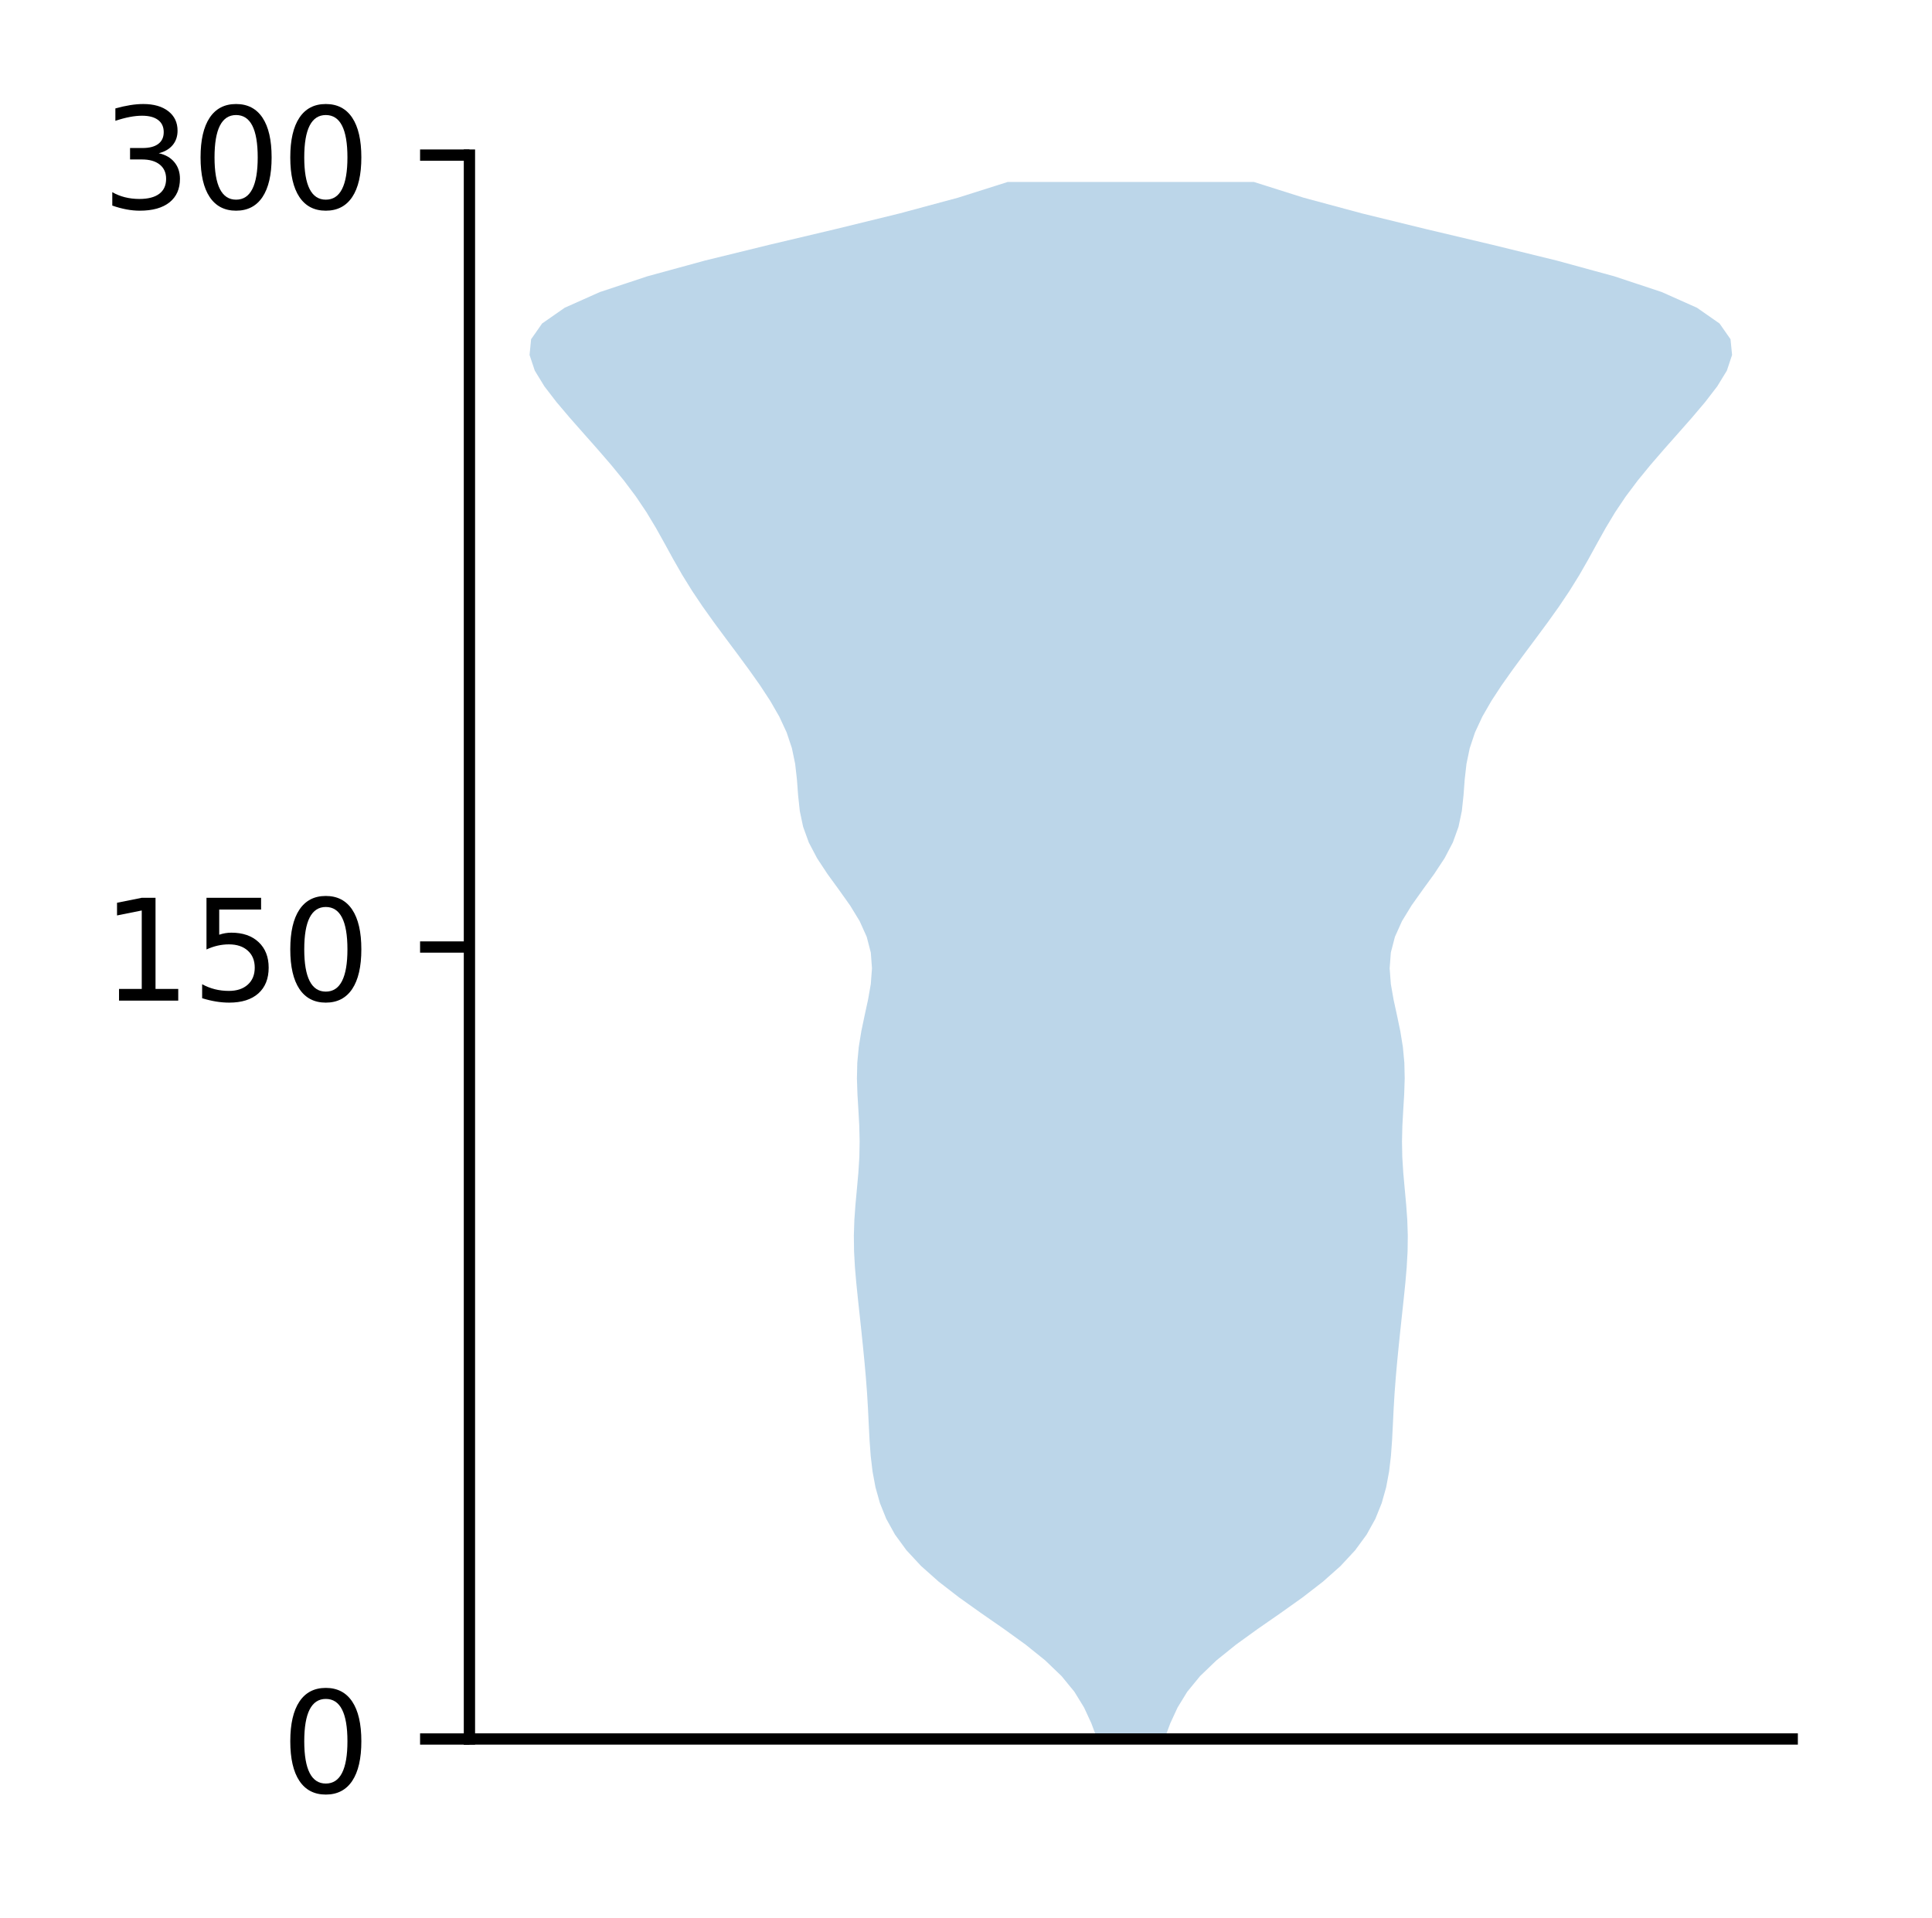
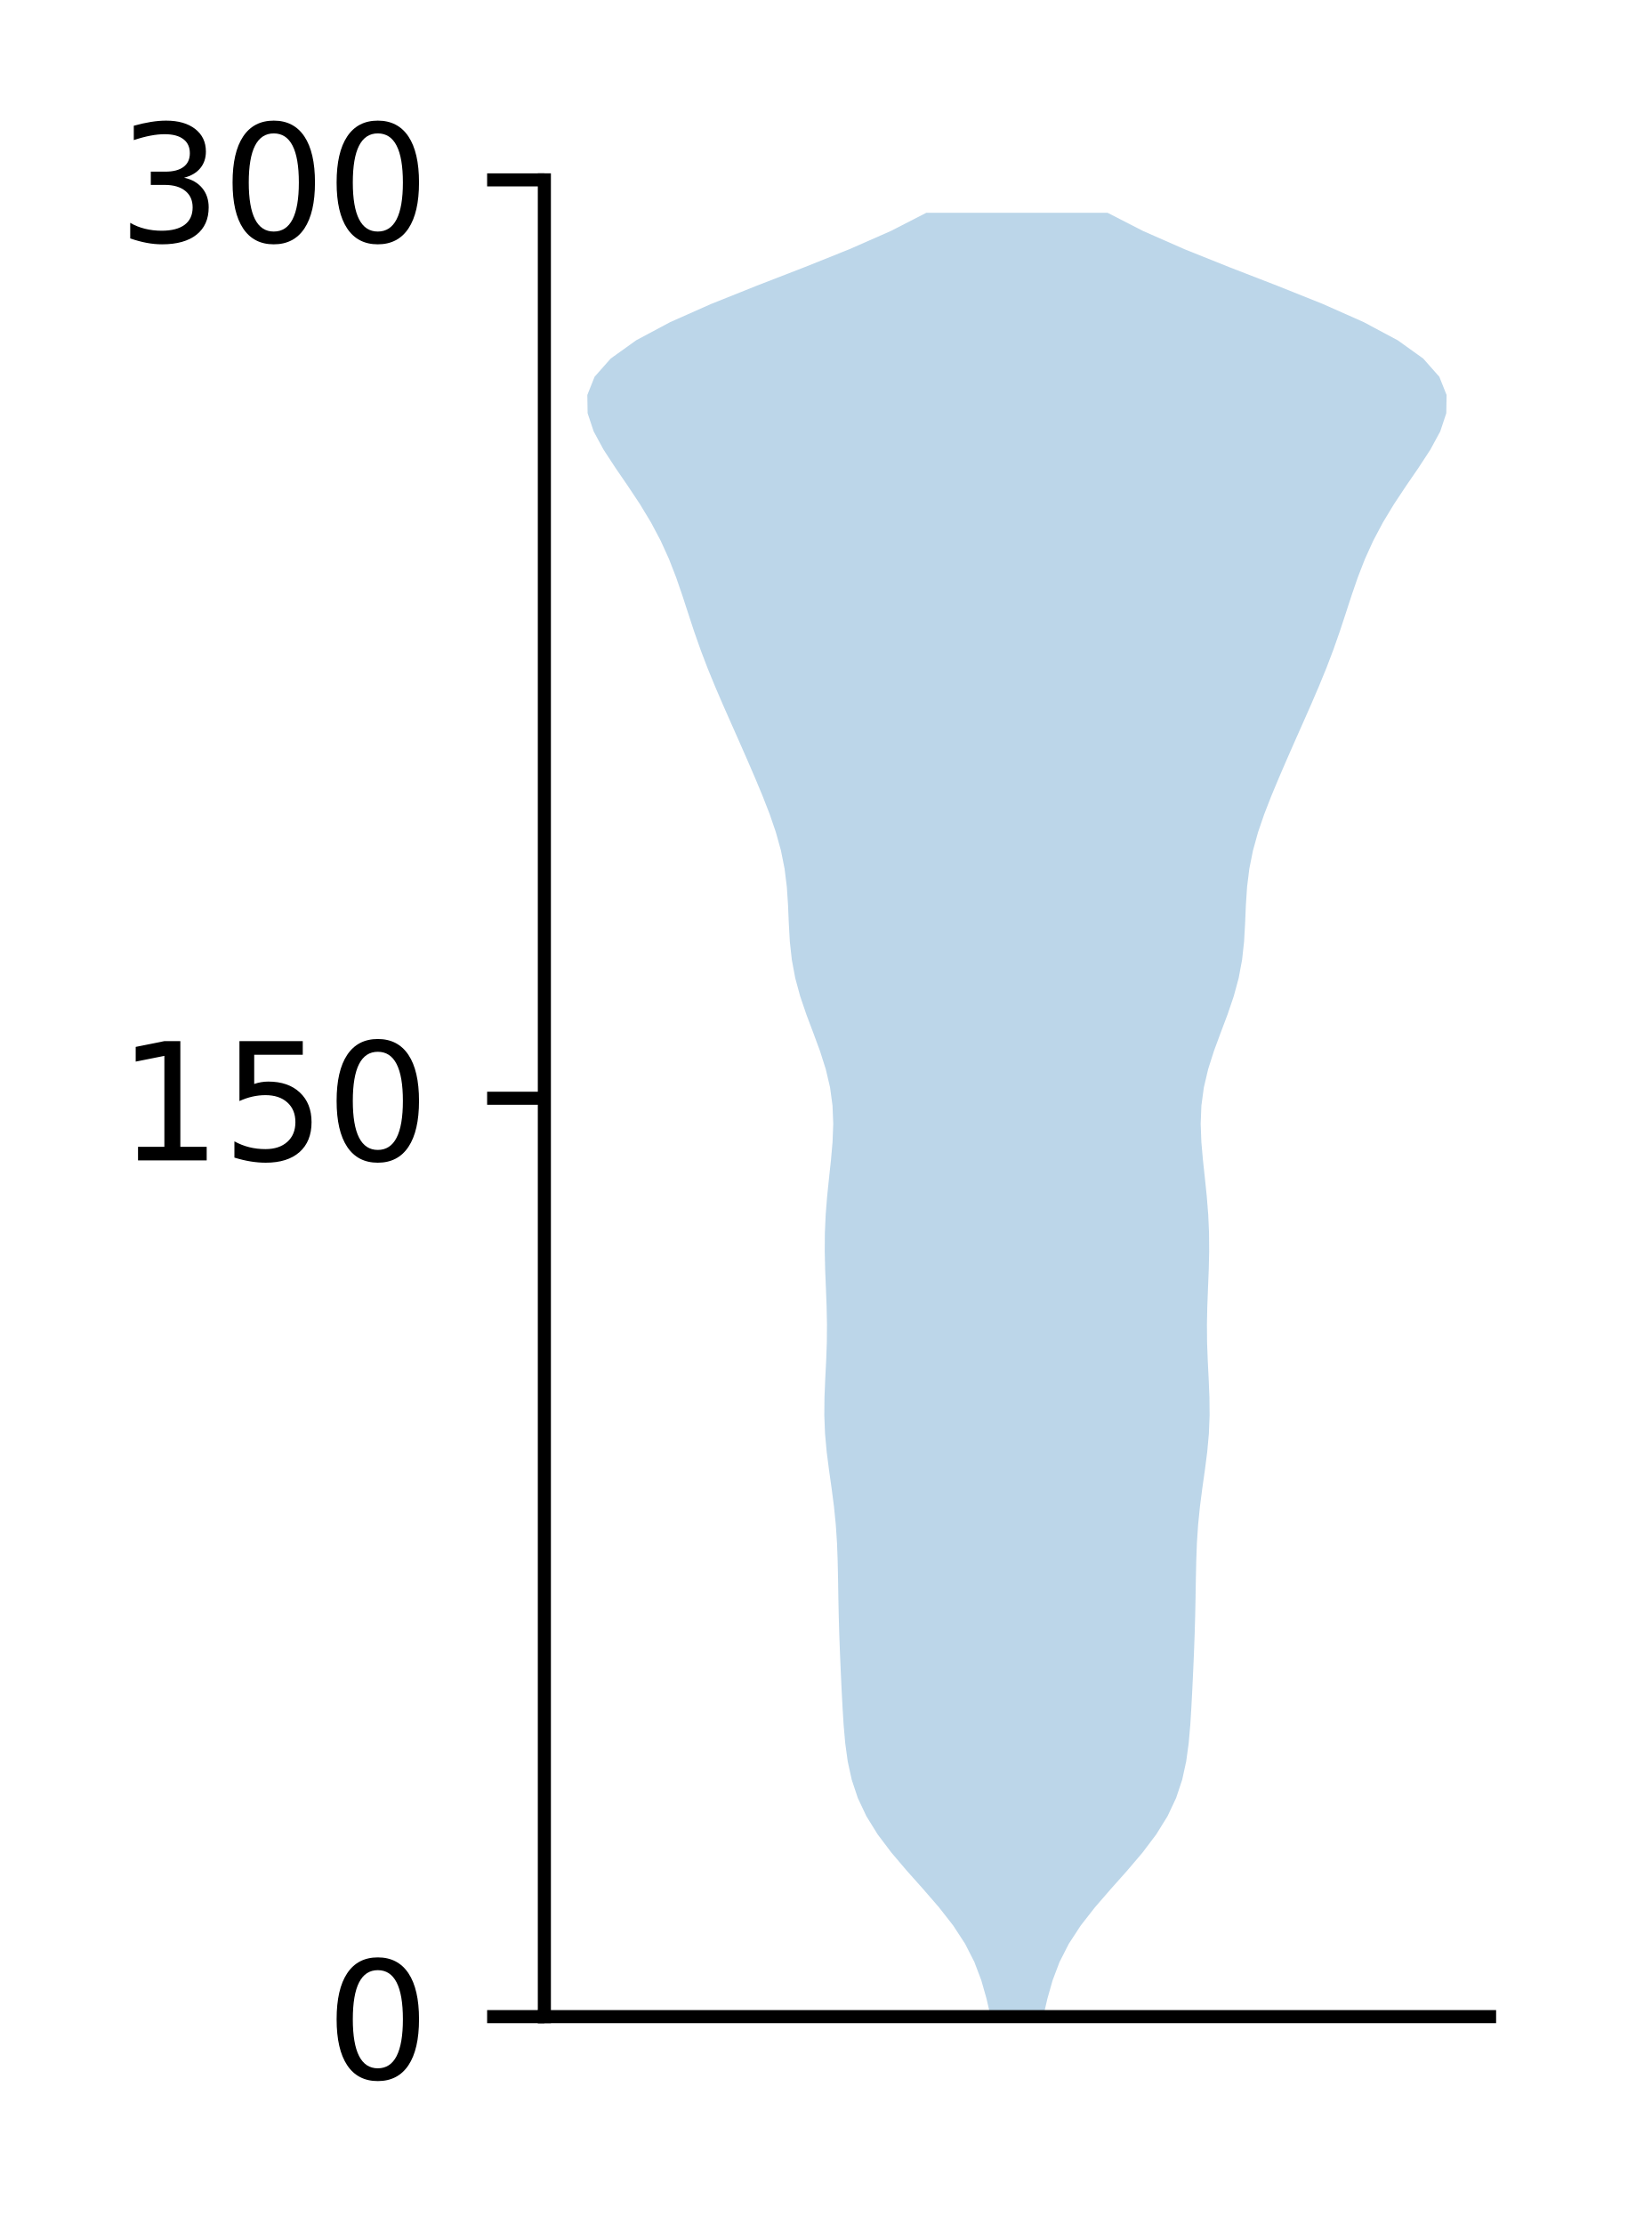
- <svg xmlns="http://www.w3.org/2000/svg" xmlns:xlink="http://www.w3.org/1999/xlink" height="136pt" version="1.1" viewBox="0 0 137 136" width="137pt">
+ <svg xmlns="http://www.w3.org/2000/svg" xmlns:xlink="http://www.w3.org/1999/xlink" height="136pt" version="1.1" viewBox="0 0 101 136" width="101pt">
  <defs>
    <style type="text/css">
*{stroke-linecap:butt;stroke-linejoin:round;}
  </style>
  </defs>
  <g id="figure_1">
    <g id="patch_1">
-       <path d="M 0 136.398  L 137.787 136.398  L 137.787 0  L 0 0  z " style="fill:#ffffff;" />
+       <path d="M 0 136.398  L 101.787 136.398  L 101.787 0  L 0 0  z " style="fill:#ffffff;" />
    </g>
    <g id="axes_1">
      <g id="patch_2">
-         <path d="M 33.288 123.319  L 127.088 123.319  L 127.088 10.999  L 33.288 10.999  z " style="fill:#ffffff;" />
+         <path d="M 33.288 123.319  L 91.088 123.319  L 91.088 10.999  L 33.288 10.999  z " style="fill:#ffffff;" />
      </g>
      <g id="PolyCollection_1">
-         <path clip-path="url(#p055994b790)" d="M 82.571 123.319  L 77.804 123.319  L 77.388 122.204  L 76.873 121.089  L 76.189 119.973  L 75.276 118.858  L 74.114 117.743  L 72.728 116.627  L 71.184 115.512  L 69.578 114.397  L 68.01 113.281  L 66.568 112.166  L 65.314 111.051  L 64.278 109.935  L 63.462 108.82  L 62.845 107.705  L 62.396 106.589  L 62.082 105.474  L 61.874 104.359  L 61.742 103.243  L 61.661 102.128  L 61.604 101.013  L 61.55 99.897  L 61.483 98.782  L 61.398 97.667  L 61.299 96.551  L 61.189 95.436  L 61.074 94.321  L 60.954 93.205  L 60.834 92.09  L 60.72 90.975  L 60.624 89.859  L 60.562 88.744  L 60.547 87.629  L 60.583 86.513  L 60.664 85.398  L 60.767 84.283  L 60.867 83.167  L 60.937 82.052  L 60.958 80.937  L 60.931 79.821  L 60.869 78.706  L 60.802 77.591  L 60.766 76.475  L 60.791 75.36  L 60.896 74.245  L 61.077 73.129  L 61.31 72.014  L 61.553 70.899  L 61.749 69.784  L 61.833 68.668  L 61.75 67.553  L 61.461 66.438  L 60.96 65.322  L 60.279 64.207  L 59.486 63.092  L 58.675 61.976  L 57.94 60.861  L 57.354 59.746  L 56.95 58.63  L 56.715 57.515  L 56.595 56.4  L 56.512 55.284  L 56.386 54.169  L 56.154 53.054  L 55.781 51.938  L 55.263 50.823  L 54.622 49.708  L 53.891 48.592  L 53.101 47.477  L 52.28 46.362  L 51.447 45.246  L 50.623 44.131  L 49.827 43.016  L 49.078 41.9  L 48.387 40.785  L 47.748 39.67  L 47.136 38.554  L 46.514 37.439  L 45.843 36.324  L 45.093 35.208  L 44.256 34.093  L 43.344 32.978  L 42.38 31.862  L 41.393 30.747  L 40.41 29.632  L 39.464 28.516  L 38.606 27.401  L 37.923 26.286  L 37.551 25.17  L 37.662 24.055  L 38.441 22.94  L 40.041 21.824  L 42.54 20.709  L 45.904 19.594  L 49.985 18.478  L 54.534 17.363  L 59.245 16.248  L 63.804 15.132  L 67.941 14.017  L 71.464 12.902  L 88.911 12.902  L 88.911 12.902  L 92.434 14.017  L 96.571 15.132  L 101.13 16.248  L 105.841 17.363  L 110.39 18.478  L 114.471 19.594  L 117.835 20.709  L 120.334 21.824  L 121.934 22.94  L 122.713 24.055  L 122.824 25.17  L 122.452 26.286  L 121.769 27.401  L 120.911 28.516  L 119.965 29.632  L 118.982 30.747  L 117.995 31.862  L 117.031 32.978  L 116.119 34.093  L 115.282 35.208  L 114.532 36.324  L 113.861 37.439  L 113.239 38.554  L 112.627 39.67  L 111.988 40.785  L 111.297 41.9  L 110.548 43.016  L 109.752 44.131  L 108.928 45.246  L 108.095 46.362  L 107.274 47.477  L 106.484 48.592  L 105.753 49.708  L 105.112 50.823  L 104.594 51.938  L 104.221 53.054  L 103.989 54.169  L 103.863 55.284  L 103.78 56.4  L 103.66 57.515  L 103.425 58.63  L 103.021 59.746  L 102.435 60.861  L 101.7 61.976  L 100.889 63.092  L 100.096 64.207  L 99.415 65.322  L 98.914 66.438  L 98.625 67.553  L 98.542 68.668  L 98.626 69.784  L 98.822 70.899  L 99.065 72.014  L 99.298 73.129  L 99.479 74.245  L 99.584 75.36  L 99.609 76.475  L 99.573 77.591  L 99.506 78.706  L 99.444 79.821  L 99.417 80.937  L 99.438 82.052  L 99.508 83.167  L 99.608 84.283  L 99.711 85.398  L 99.792 86.513  L 99.828 87.629  L 99.813 88.744  L 99.751 89.859  L 99.655 90.975  L 99.541 92.09  L 99.421 93.205  L 99.301 94.321  L 99.186 95.436  L 99.076 96.551  L 98.977 97.667  L 98.892 98.782  L 98.825 99.897  L 98.771 101.013  L 98.714 102.128  L 98.633 103.243  L 98.501 104.359  L 98.293 105.474  L 97.979 106.589  L 97.53 107.705  L 96.913 108.82  L 96.097 109.935  L 95.061 111.051  L 93.807 112.166  L 92.365 113.281  L 90.797 114.397  L 89.191 115.512  L 87.647 116.627  L 86.261 117.743  L 85.099 118.858  L 84.186 119.973  L 83.502 121.089  L 82.987 122.204  L 82.571 123.319  z " style="fill:#1f77b4;fill-opacity:0.3;" />
+         <path clip-path="url(#p9d7183b015)" d="M 63.793 123.319  L 60.582 123.319  L 60.322 122.205  L 60.005 121.091  L 59.583 119.977  L 59.015 118.862  L 58.288 117.748  L 57.418 116.634  L 56.453 115.52  L 55.46 114.406  L 54.512 113.291  L 53.671 112.177  L 52.98 111.063  L 52.455 109.949  L 52.084 108.834  L 51.84 107.72  L 51.687 106.606  L 51.589 105.492  L 51.52 104.378  L 51.462 103.263  L 51.41 102.149  L 51.362 101.035  L 51.321 99.921  L 51.289 98.806  L 51.266 97.692  L 51.248 96.578  L 51.224 95.464  L 51.183 94.35  L 51.109 93.235  L 50.997 92.121  L 50.853 91.007  L 50.695 89.893  L 50.552 88.779  L 50.451 87.664  L 50.407 86.55  L 50.418 85.436  L 50.464 84.322  L 50.52 83.207  L 50.561 82.093  L 50.57 80.979  L 50.547 79.865  L 50.504 78.751  L 50.459 77.636  L 50.433 76.522  L 50.441 75.408  L 50.49 74.294  L 50.578 73.18  L 50.693 72.065  L 50.813 70.951  L 50.911 69.837  L 50.953 68.723  L 50.909 67.608  L 50.758 66.494  L 50.496 65.38  L 50.141 64.266  L 49.73 63.152  L 49.31 62.037  L 48.931 60.923  L 48.629 59.809  L 48.421 58.695  L 48.299 57.581  L 48.236 56.466  L 48.189 55.352  L 48.116 54.238  L 47.978 53.124  L 47.755 52.009  L 47.446 50.895  L 47.064 49.781  L 46.63 48.667  L 46.165 47.553  L 45.684 46.438  L 45.194 45.324  L 44.7 44.21  L 44.208 43.096  L 43.729 41.982  L 43.272 40.867  L 42.847 39.753  L 42.455 38.639  L 42.088 37.525  L 41.725 36.41  L 41.341 35.296  L 40.908 34.182  L 40.402 33.068  L 39.812 31.954  L 39.139 30.839  L 38.4 29.725  L 37.636 28.611  L 36.908 27.497  L 36.304 26.383  L 35.933 25.268  L 35.915 24.154  L 36.359 23.04  L 37.345 21.926  L 38.9 20.811  L 40.985 19.697  L 43.496 18.583  L 46.281 17.469  L 49.156 16.355  L 51.94 15.24  L 54.474 14.126  L 56.645 13.012  L 67.73 13.012  L 67.73 13.012  L 69.901 14.126  L 72.435 15.24  L 75.219 16.355  L 78.094 17.469  L 80.879 18.583  L 83.39 19.697  L 85.475 20.811  L 87.03 21.926  L 88.016 23.04  L 88.46 24.154  L 88.442 25.268  L 88.071 26.383  L 87.467 27.497  L 86.739 28.611  L 85.975 29.725  L 85.236 30.839  L 84.563 31.954  L 83.973 33.068  L 83.467 34.182  L 83.034 35.296  L 82.65 36.41  L 82.287 37.525  L 81.92 38.639  L 81.528 39.753  L 81.103 40.867  L 80.646 41.982  L 80.167 43.096  L 79.675 44.21  L 79.181 45.324  L 78.691 46.438  L 78.21 47.553  L 77.745 48.667  L 77.311 49.781  L 76.929 50.895  L 76.62 52.009  L 76.397 53.124  L 76.259 54.238  L 76.186 55.352  L 76.139 56.466  L 76.076 57.581  L 75.954 58.695  L 75.746 59.809  L 75.444 60.923  L 75.065 62.037  L 74.645 63.152  L 74.234 64.266  L 73.879 65.38  L 73.617 66.494  L 73.466 67.608  L 73.422 68.723  L 73.464 69.837  L 73.562 70.951  L 73.682 72.065  L 73.797 73.18  L 73.885 74.294  L 73.934 75.408  L 73.942 76.522  L 73.916 77.636  L 73.871 78.751  L 73.828 79.865  L 73.805 80.979  L 73.814 82.093  L 73.855 83.207  L 73.911 84.322  L 73.957 85.436  L 73.968 86.55  L 73.924 87.664  L 73.823 88.779  L 73.68 89.893  L 73.522 91.007  L 73.378 92.121  L 73.266 93.235  L 73.192 94.35  L 73.151 95.464  L 73.127 96.578  L 73.109 97.692  L 73.086 98.806  L 73.054 99.921  L 73.013 101.035  L 72.965 102.149  L 72.913 103.263  L 72.855 104.378  L 72.786 105.492  L 72.688 106.606  L 72.535 107.72  L 72.291 108.834  L 71.92 109.949  L 71.395 111.063  L 70.704 112.177  L 69.863 113.291  L 68.915 114.406  L 67.922 115.52  L 66.957 116.634  L 66.087 117.748  L 65.36 118.862  L 64.792 119.977  L 64.37 121.091  L 64.053 122.205  L 63.793 123.319  z " style="fill:#1f77b4;fill-opacity:0.3;" />
      </g>
      <g id="matplotlib.axis_1" />
      <g id="matplotlib.axis_2">
        <g id="ytick_1">
          <g id="line2d_1">
            <defs>
-               <path d="M 0 0  L -3.5 0  " id="mb99a555b4c" style="stroke:#000000;stroke-width:0.8;" />
+               <path d="M 0 0  L -3.5 0  " id="mab38bf2529" style="stroke:#000000;stroke-width:0.8;" />
            </defs>
            <g>
-               <use style="stroke:#000000;stroke-width:0.8;" x="33.288" xlink:href="#mb99a555b4c" y="123.319" />
+               <use style="stroke:#000000;stroke-width:0.8;" x="33.288" xlink:href="#mab38bf2529" y="123.319" />
            </g>
          </g>
          <g id="text_1">
            <defs>
              <path d="M 31.781 66.406  Q 24.172 66.406 20.328 58.906  Q 16.5 51.422 16.5 36.375  Q 16.5 21.391 20.328 13.891  Q 24.172 6.391 31.781 6.391  Q 39.453 6.391 43.281 13.891  Q 47.125 21.391 47.125 36.375  Q 47.125 51.422 43.281 58.906  Q 39.453 66.406 31.781 66.406  z M 31.781 74.219  Q 44.047 74.219 50.516 64.516  Q 56.984 54.828 56.984 36.375  Q 56.984 17.969 50.516 8.266  Q 44.047 -1.422 31.781 -1.422  Q 19.531 -1.422 13.062 8.266  Q 6.594 17.969 6.594 36.375  Q 6.594 54.828 13.062 64.516  Q 19.531 74.219 31.781 74.219  z " id="DejaVuSans-30" />
            </defs>
            <g transform="translate(19.925 127.1184)scale(0.1 -0.1)">
              <use xlink:href="#DejaVuSans-30" />
            </g>
          </g>
        </g>
        <g id="ytick_2">
          <g id="line2d_2">
            <g>
-               <use style="stroke:#000000;stroke-width:0.8;" x="33.288" xlink:href="#mb99a555b4c" y="67.159" />
+               <use style="stroke:#000000;stroke-width:0.8;" x="33.288" xlink:href="#mab38bf2529" y="67.159" />
            </g>
          </g>
          <g id="text_2">
            <defs>
              <path d="M 12.406 8.297  L 28.516 8.297  L 28.516 63.922  L 10.984 60.406  L 10.984 69.391  L 28.422 72.906  L 38.281 72.906  L 38.281 8.297  L 54.391 8.297  L 54.391 0  L 12.406 0  z " id="DejaVuSans-31" />
              <path d="M 10.797 72.906  L 49.516 72.906  L 49.516 64.594  L 19.828 64.594  L 19.828 46.734  Q 21.969 47.469 24.109 47.828  Q 26.266 48.188 28.422 48.188  Q 40.625 48.188 47.75 41.5  Q 54.891 34.812 54.891 23.391  Q 54.891 11.625 47.562 5.094  Q 40.234 -1.422 26.906 -1.422  Q 22.312 -1.422 17.547 -0.641  Q 12.797 0.141 7.719 1.703  L 7.719 11.625  Q 12.109 9.234 16.797 8.062  Q 21.484 6.891 26.703 6.891  Q 35.156 6.891 40.078 11.328  Q 45.016 15.766 45.016 23.391  Q 45.016 31 40.078 35.438  Q 35.156 39.891 26.703 39.891  Q 22.75 39.891 18.812 39.016  Q 14.891 38.141 10.797 36.281  z " id="DejaVuSans-35" />
            </defs>
            <g transform="translate(7.2 70.95844)scale(0.1 -0.1)">
              <use xlink:href="#DejaVuSans-31" />
              <use x="63.623" xlink:href="#DejaVuSans-35" />
              <use x="127.246" xlink:href="#DejaVuSans-30" />
            </g>
          </g>
        </g>
        <g id="ytick_3">
          <g id="line2d_3">
            <g>
-               <use style="stroke:#000000;stroke-width:0.8;" x="33.288" xlink:href="#mb99a555b4c" y="10.999" />
+               <use style="stroke:#000000;stroke-width:0.8;" x="33.288" xlink:href="#mab38bf2529" y="10.999" />
            </g>
          </g>
          <g id="text_3">
            <defs>
              <path d="M 40.578 39.312  Q 47.656 37.797 51.625 33  Q 55.609 28.219 55.609 21.188  Q 55.609 10.406 48.188 4.484  Q 40.766 -1.422 27.094 -1.422  Q 22.516 -1.422 17.656 -0.516  Q 12.797 0.391 7.625 2.203  L 7.625 11.719  Q 11.719 9.328 16.594 8.109  Q 21.484 6.891 26.812 6.891  Q 36.078 6.891 40.938 10.547  Q 45.797 14.203 45.797 21.188  Q 45.797 27.641 41.281 31.266  Q 36.766 34.906 28.719 34.906  L 20.219 34.906  L 20.219 43.016  L 29.109 43.016  Q 36.375 43.016 40.234 45.922  Q 44.094 48.828 44.094 54.297  Q 44.094 59.906 40.109 62.906  Q 36.141 65.922 28.719 65.922  Q 24.656 65.922 20.016 65.031  Q 15.375 64.156 9.812 62.312  L 9.812 71.094  Q 15.438 72.656 20.344 73.438  Q 25.25 74.219 29.594 74.219  Q 40.828 74.219 47.359 69.109  Q 53.906 64.016 53.906 55.328  Q 53.906 49.266 50.438 45.094  Q 46.969 40.922 40.578 39.312  z " id="DejaVuSans-33" />
            </defs>
            <g transform="translate(7.2 14.79844)scale(0.1 -0.1)">
              <use xlink:href="#DejaVuSans-33" />
              <use x="63.623" xlink:href="#DejaVuSans-30" />
              <use x="127.246" xlink:href="#DejaVuSans-30" />
            </g>
          </g>
        </g>
      </g>
      <g id="patch_3">
        <path d="M 33.288 123.319  L 33.288 10.999  " style="fill:none;stroke:#000000;stroke-linecap:square;stroke-linejoin:miter;stroke-width:0.8;" />
      </g>
      <g id="patch_4">
-         <path d="M 33.288 123.319  L 127.088 123.319  " style="fill:none;stroke:#000000;stroke-linecap:square;stroke-linejoin:miter;stroke-width:0.8;" />
+         <path d="M 33.288 123.319  L 91.088 123.319  " style="fill:none;stroke:#000000;stroke-linecap:square;stroke-linejoin:miter;stroke-width:0.8;" />
      </g>
    </g>
  </g>
  <defs>
-     <clipPath id="p055994b790">
-       <rect height="112.32" width="93.8" x="33.288" y="10.999" />
+     <clipPath id="p9d7183b015">
+       <rect height="112.32" width="57.8" x="33.288" y="10.999" />
    </clipPath>
  </defs>
</svg>
